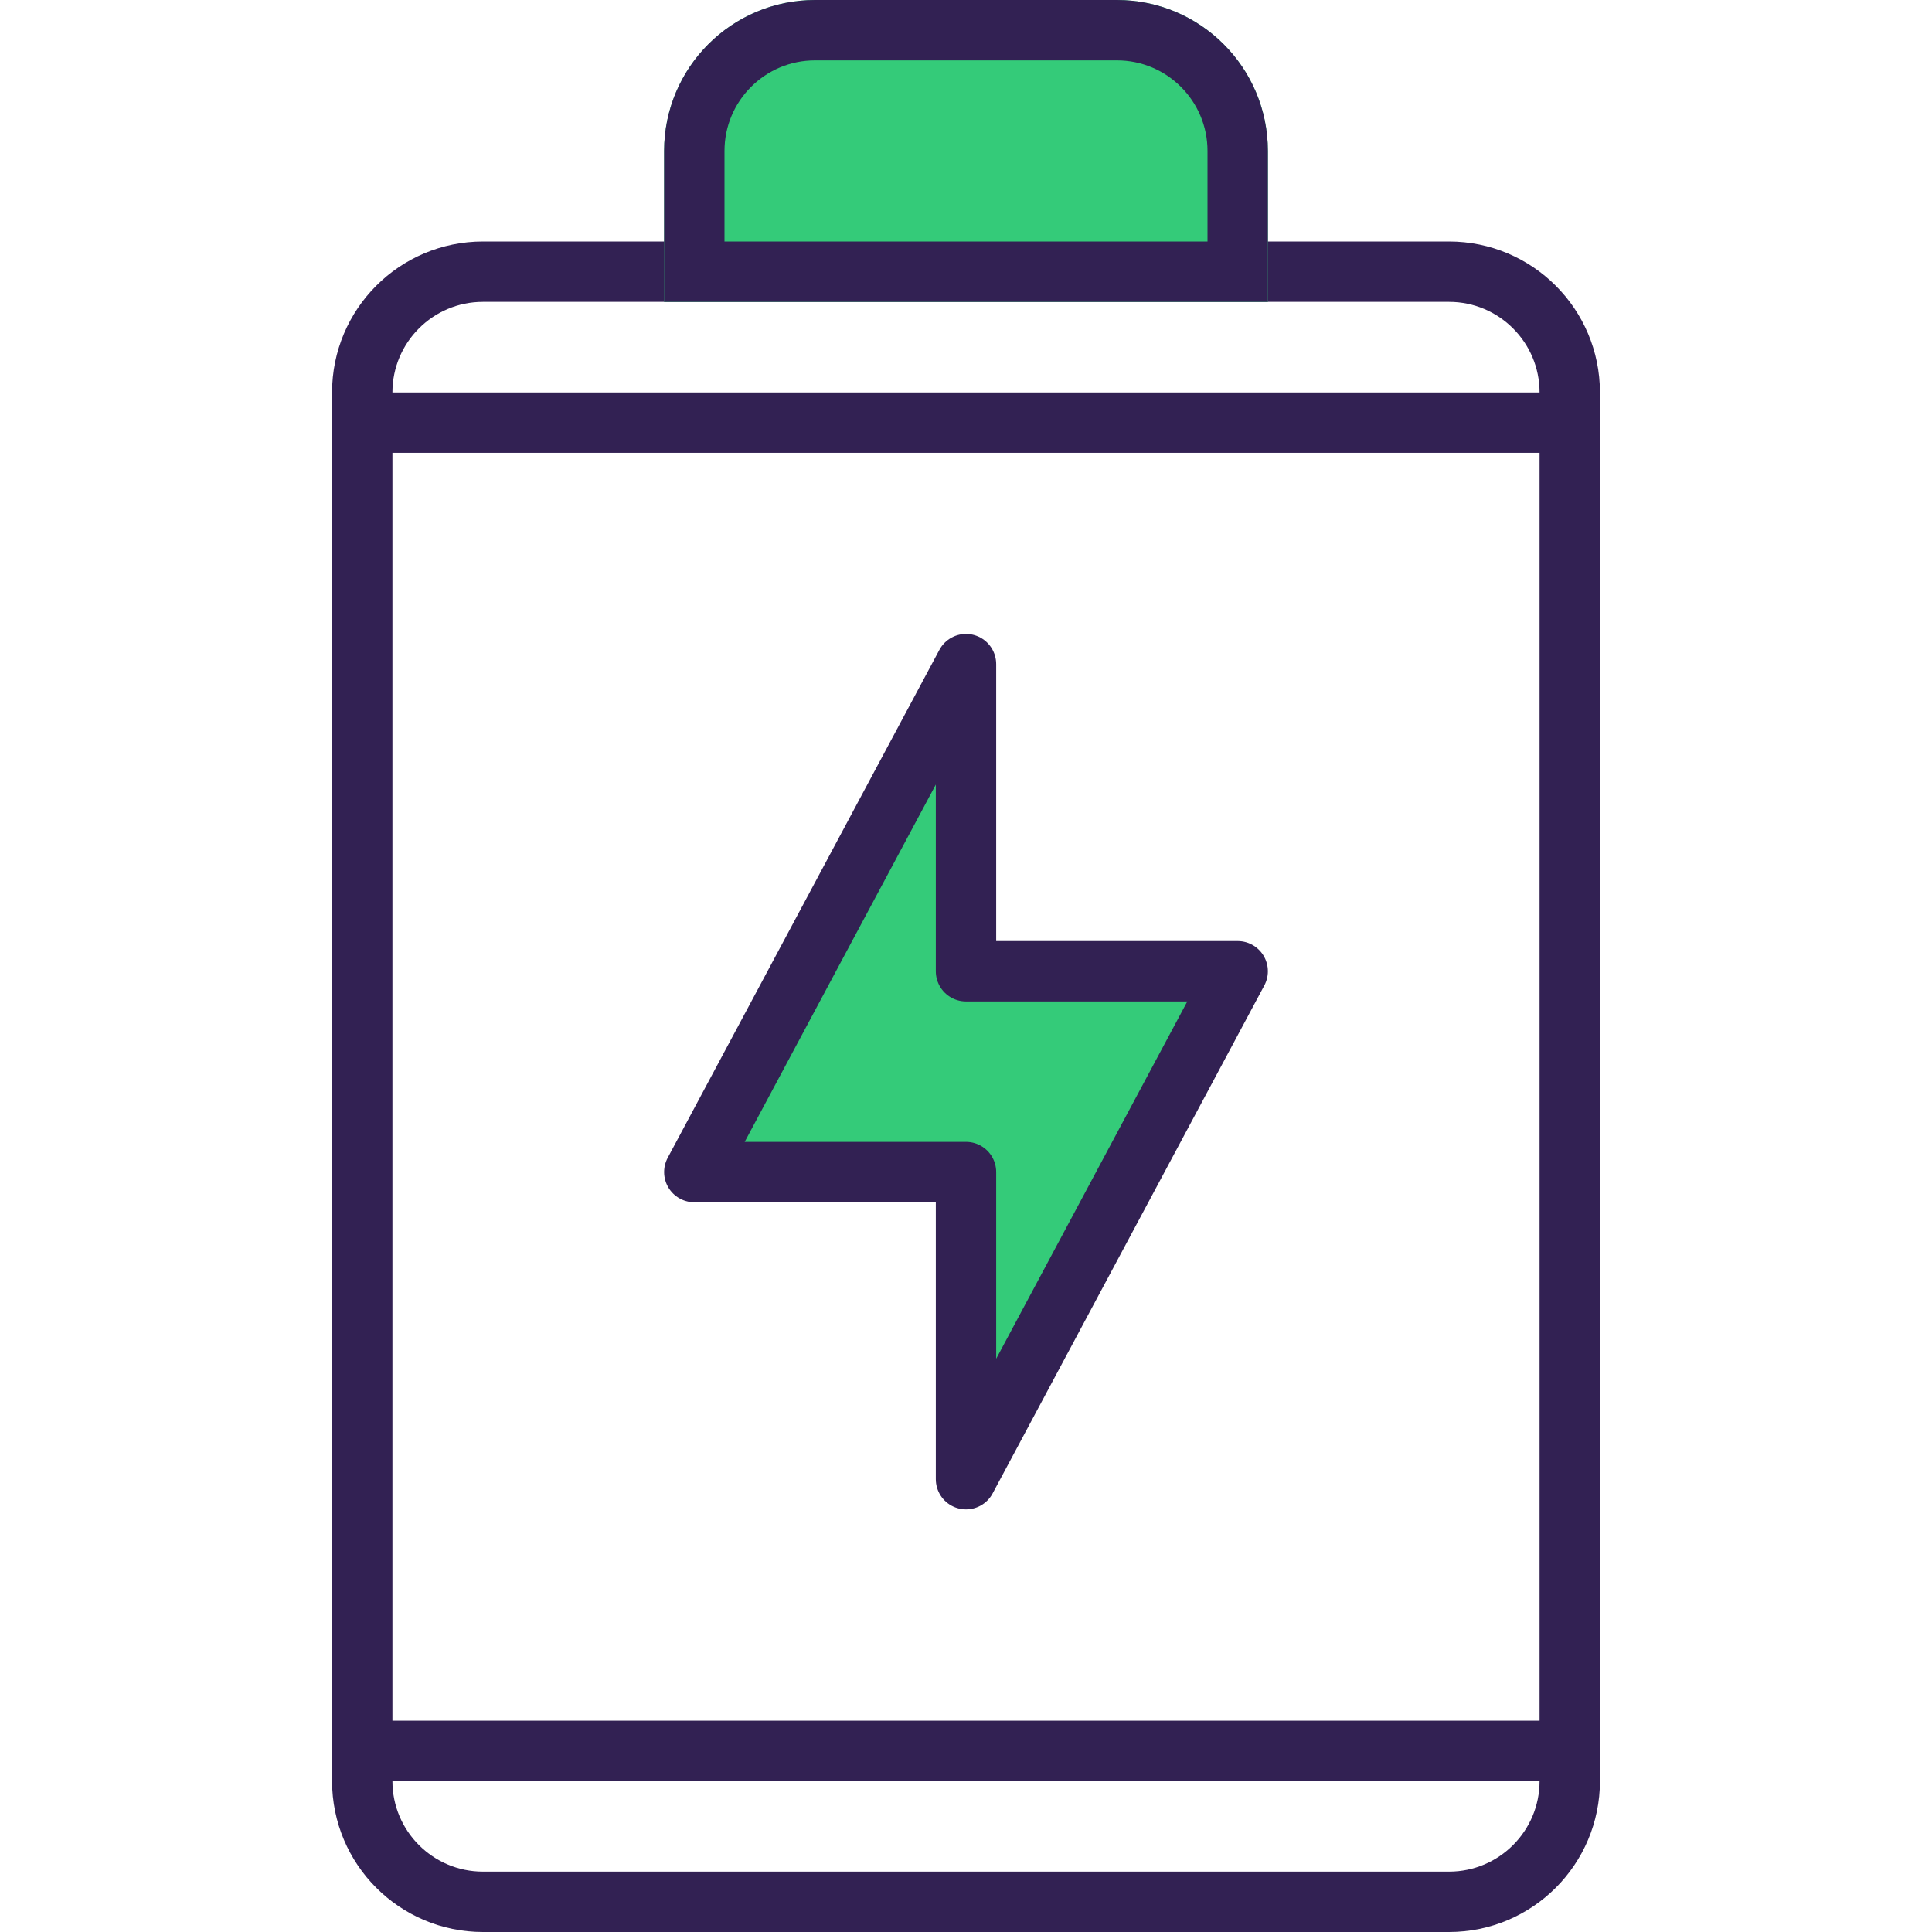
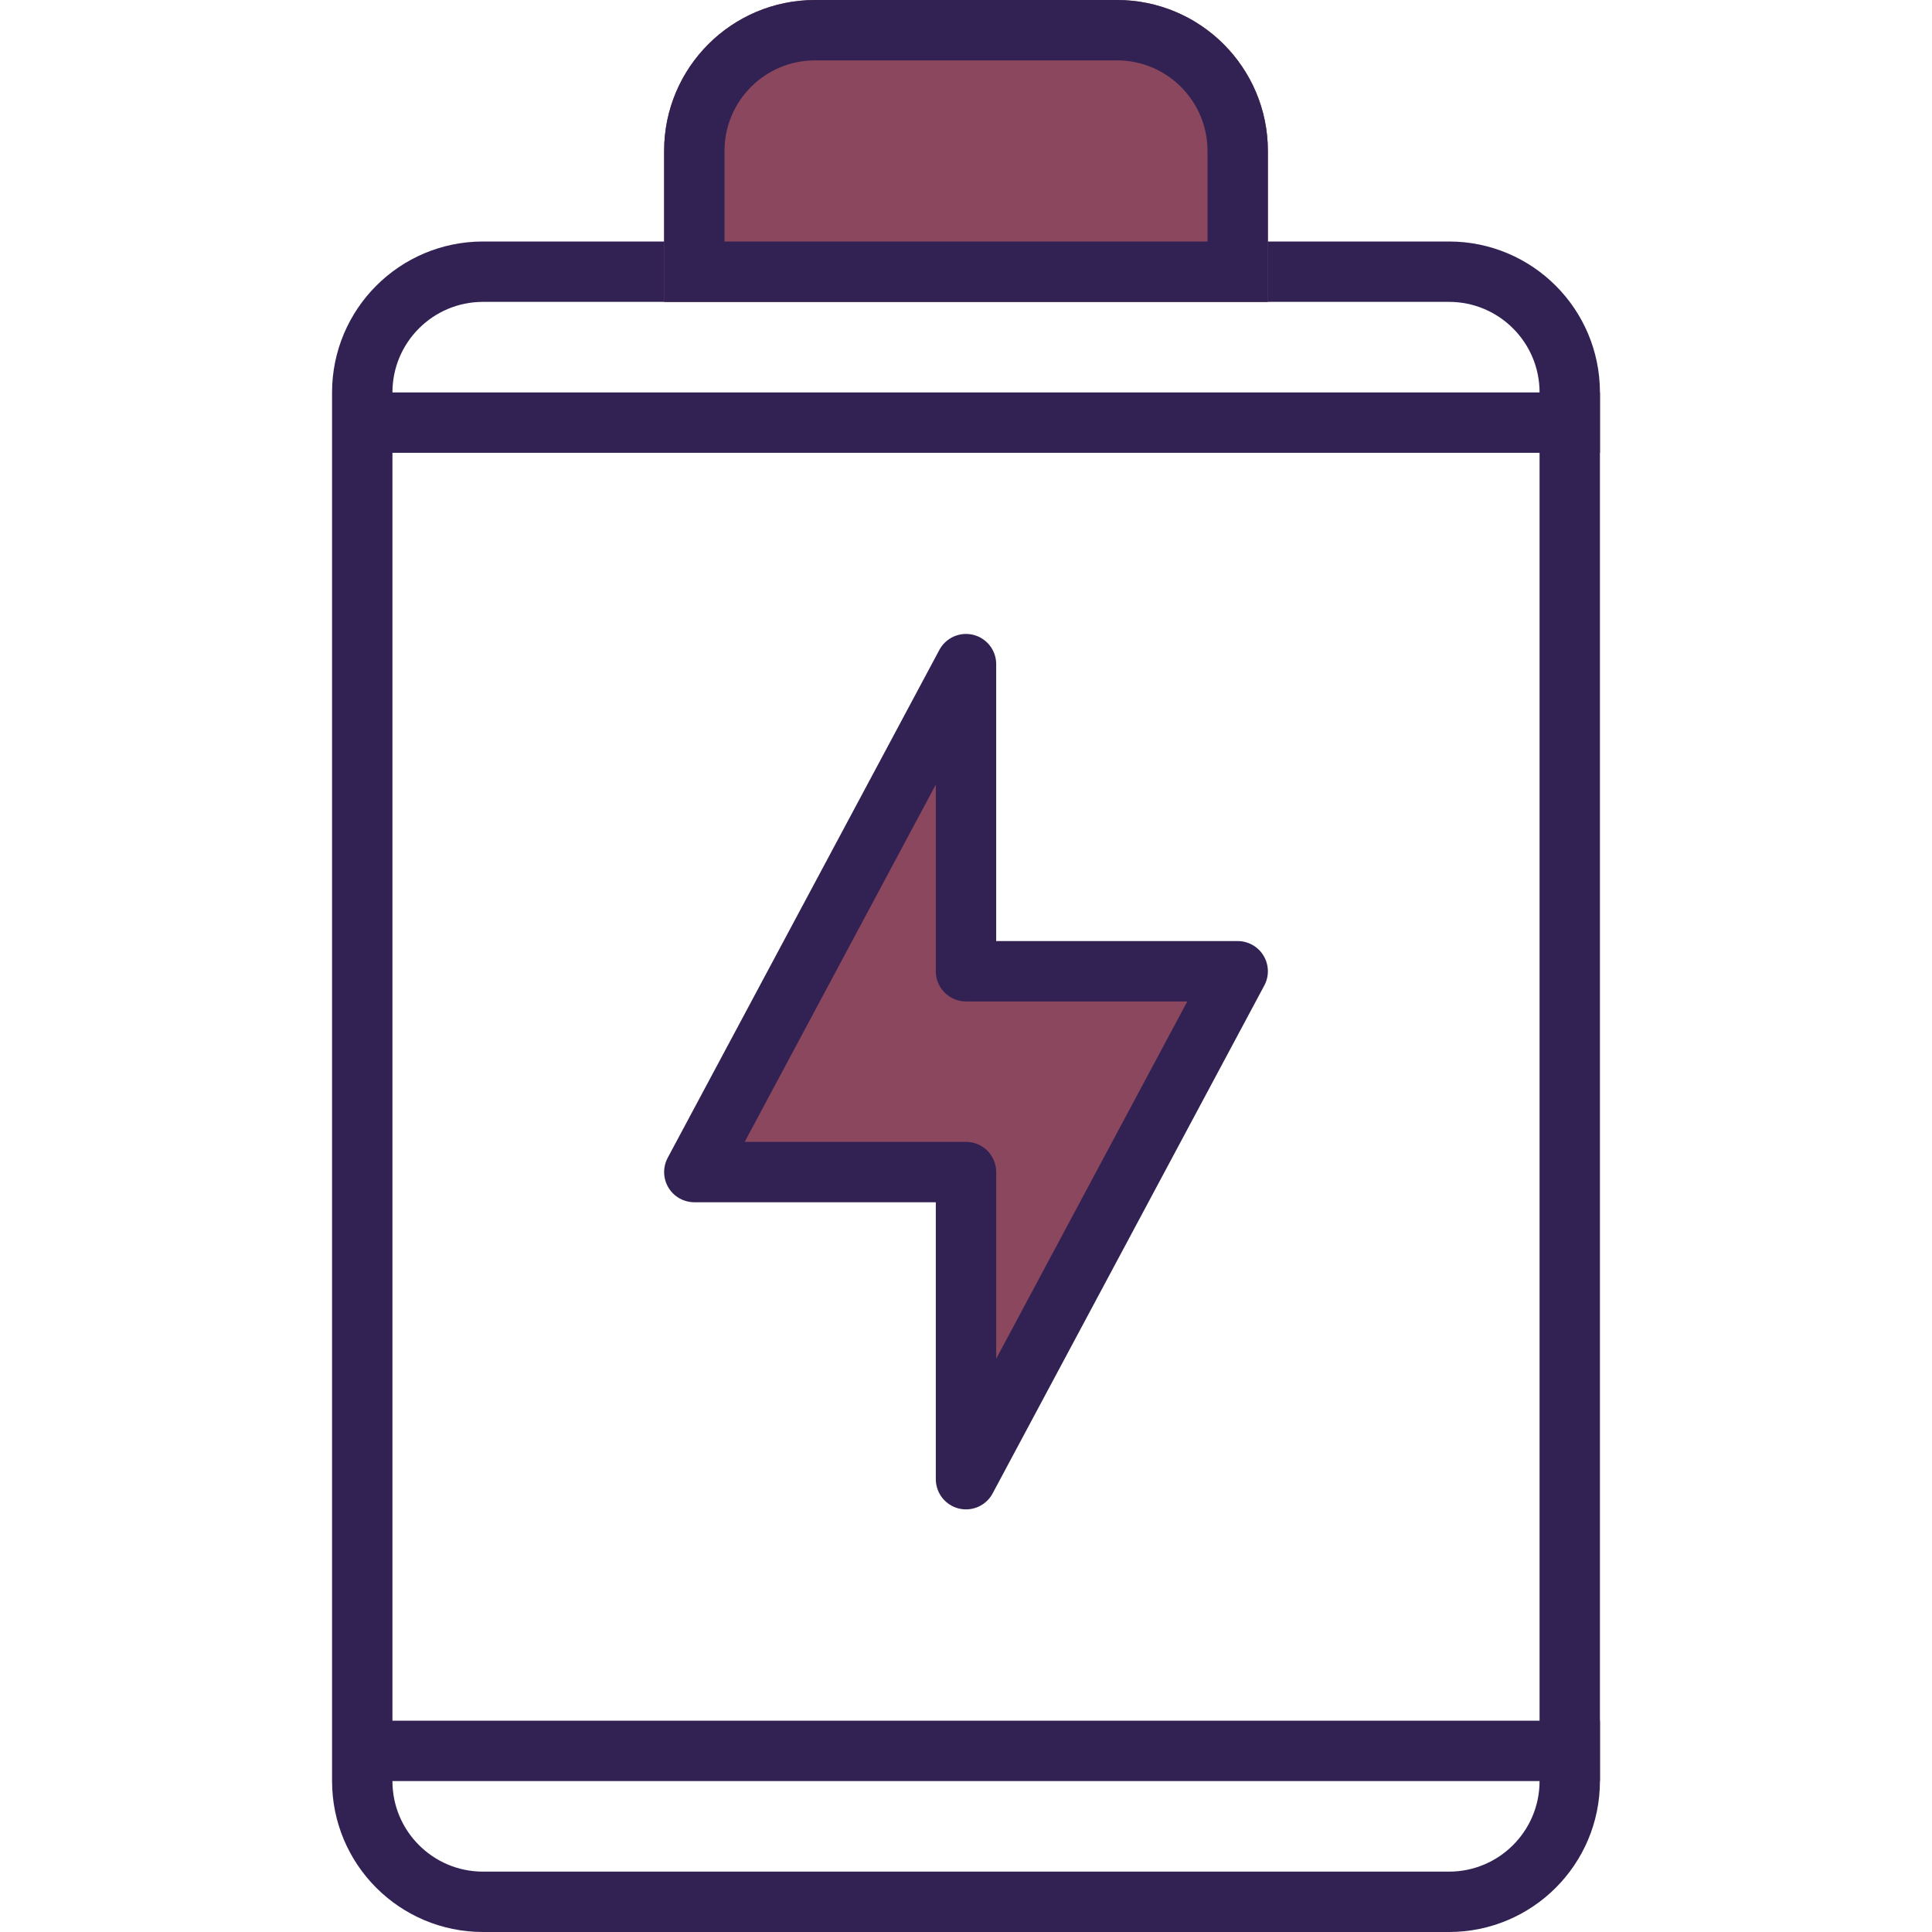
<svg xmlns="http://www.w3.org/2000/svg" width="64" height="64" viewBox="0 0 64 64" fill="none">
  <rect x="12" y="9" width="40" height="54" rx="4" stroke="#322153" stroke-width="2" />
-   <path d="M22 5C22 2.239 24.239 0 27 0H37C39.761 0 42 2.239 42 5V10H22V5Z" fill="#34CB79" />
+   <path d="M22 5C22 2.239 24.239 0 27 0H37C39.761 0 42 2.239 42 5V10H22V5Z" fill="#8B475D" />
  <path d="M23 5C23 2.791 24.791 1 27 1H37C39.209 1 41 2.791 41 5V9H23V5Z" stroke="#322153" stroke-width="2" />
-   <path d="M23 38.826L32 22V32.174H41L32 49V38.826H23Z" fill="#34CB79" />
+   <path d="M23 38.826L32 22V32.174H41L32 49V38.826H23Z" fill="#8B475D" />
  <path d="M23 38.826L32 22V32.174H41L32 49V38.826H23Z" stroke="#322153" stroke-width="2" stroke-linejoin="round" />
  <line x1="12" y1="14" x2="53" y2="14" stroke="#322153" stroke-width="2" />
  <line x1="12" y1="58" x2="53" y2="58" stroke="#322153" stroke-width="2" />
</svg>
